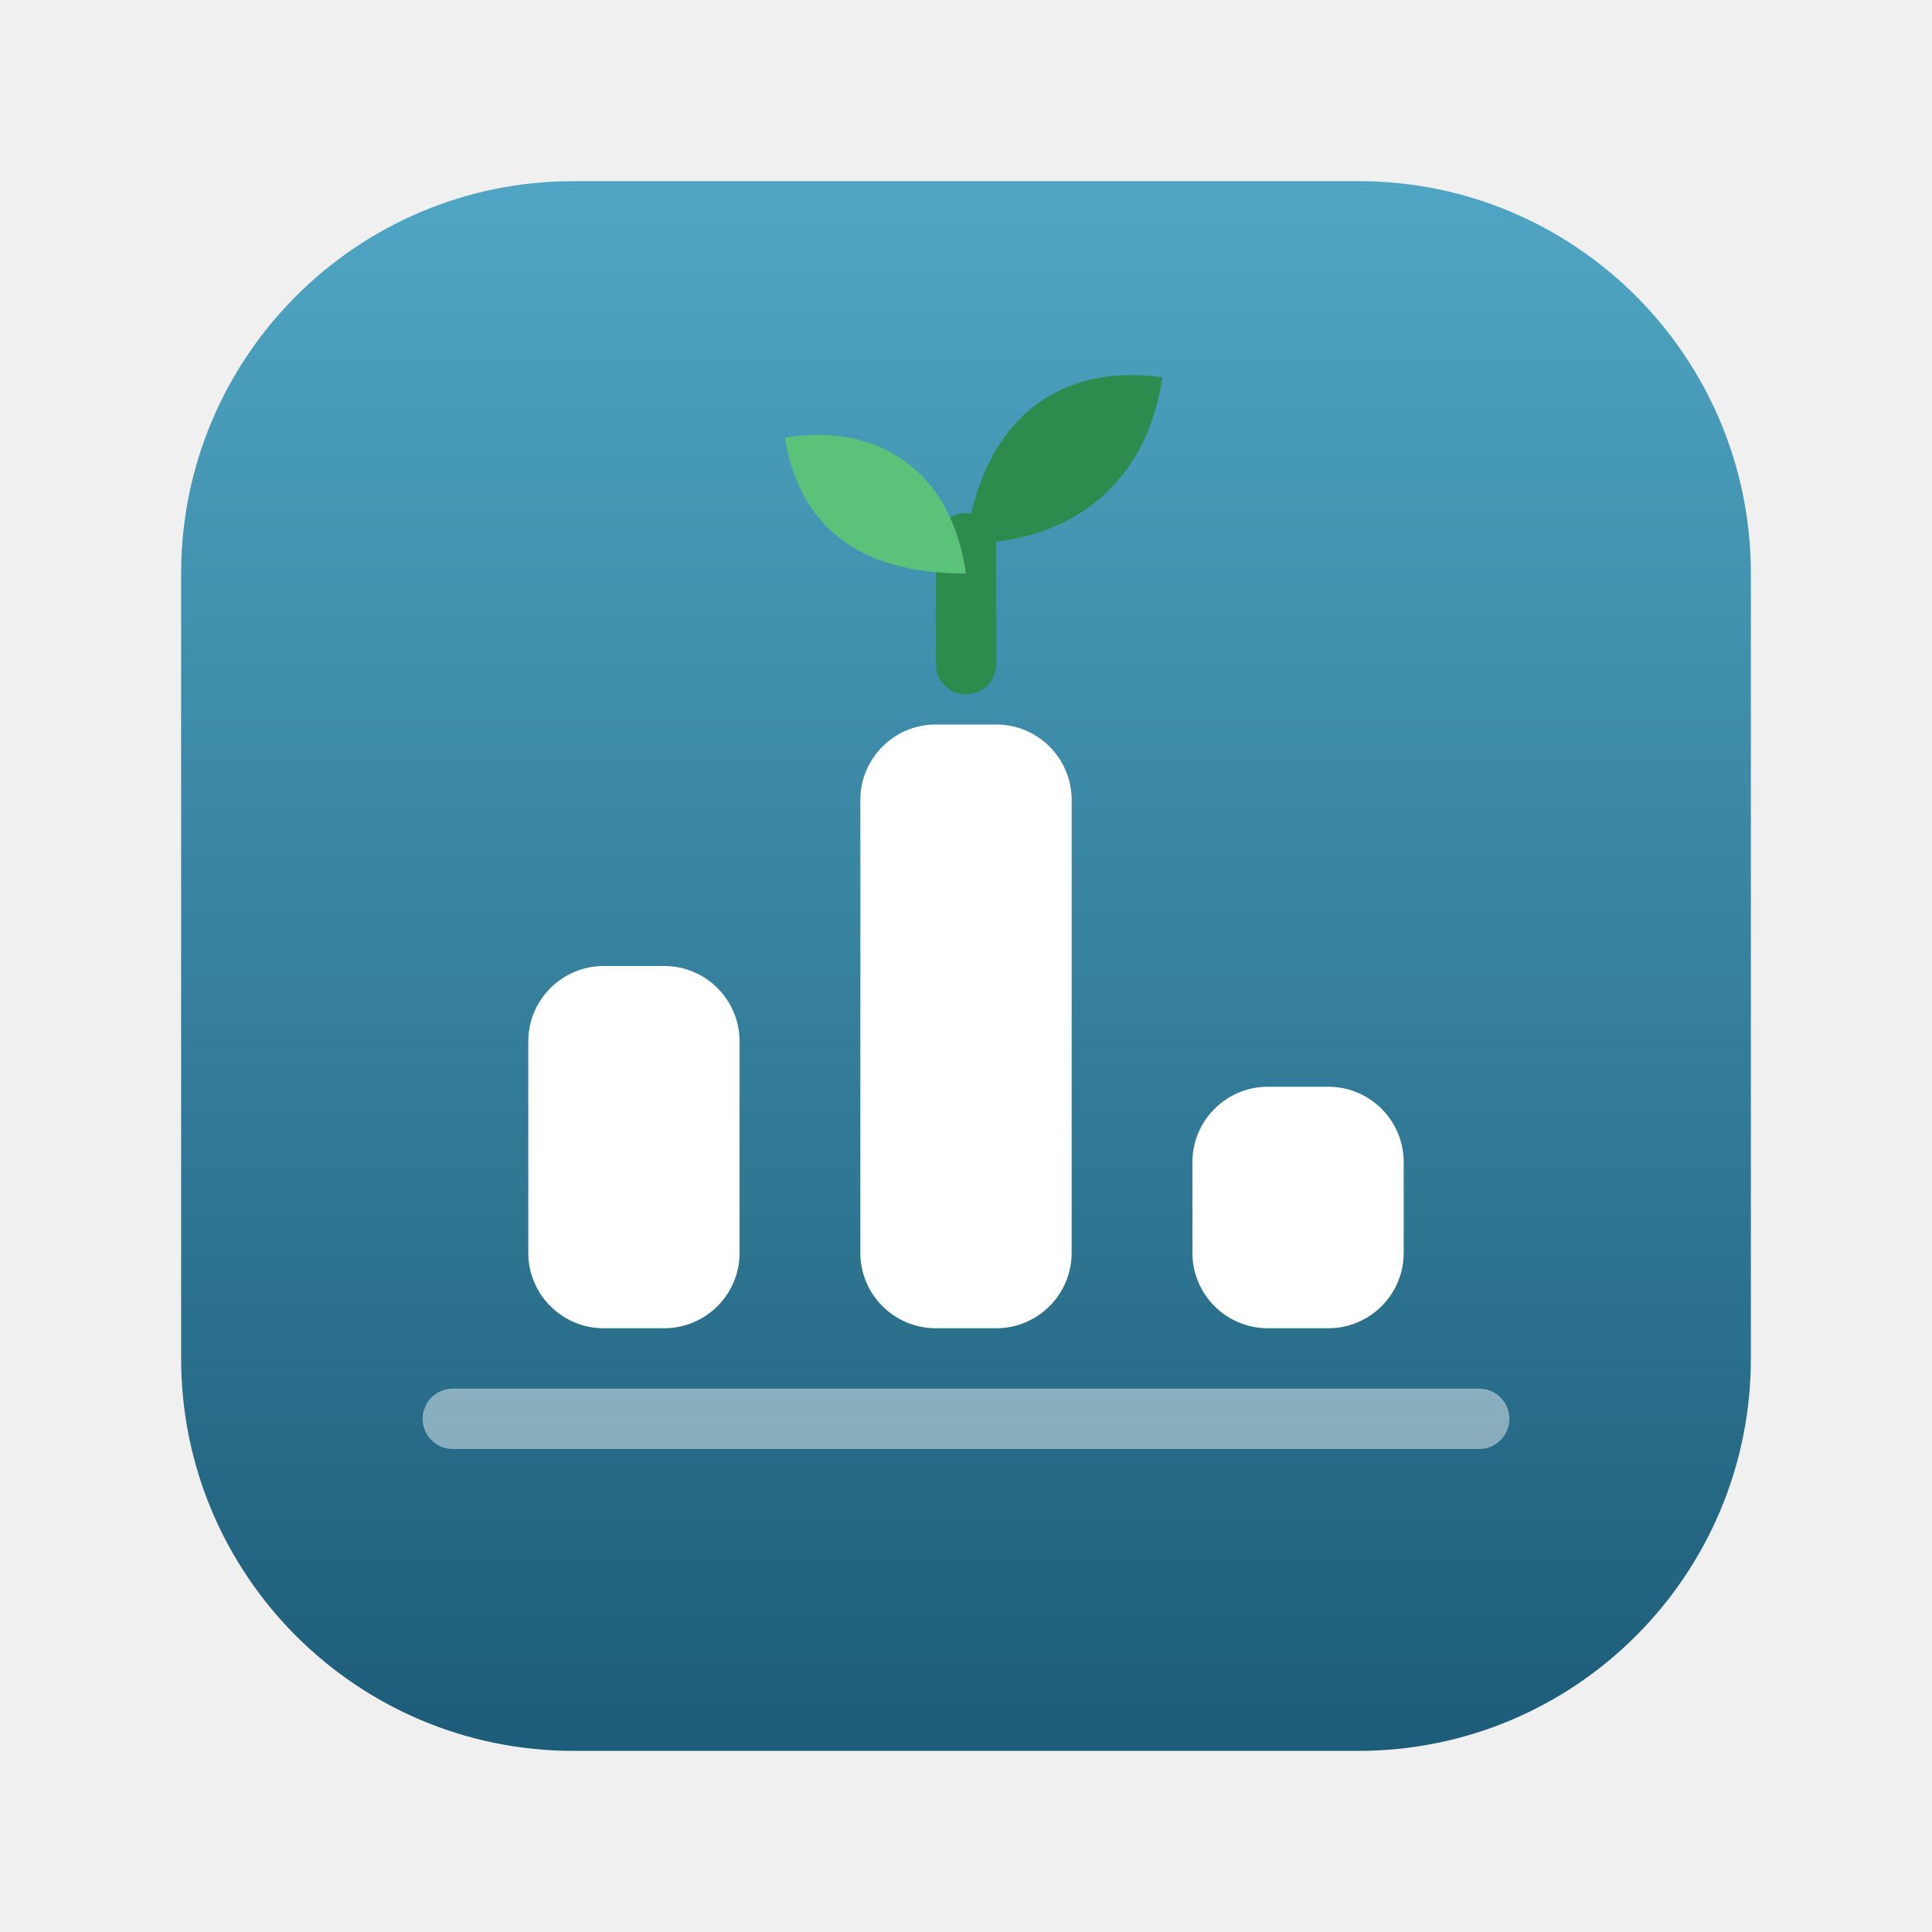
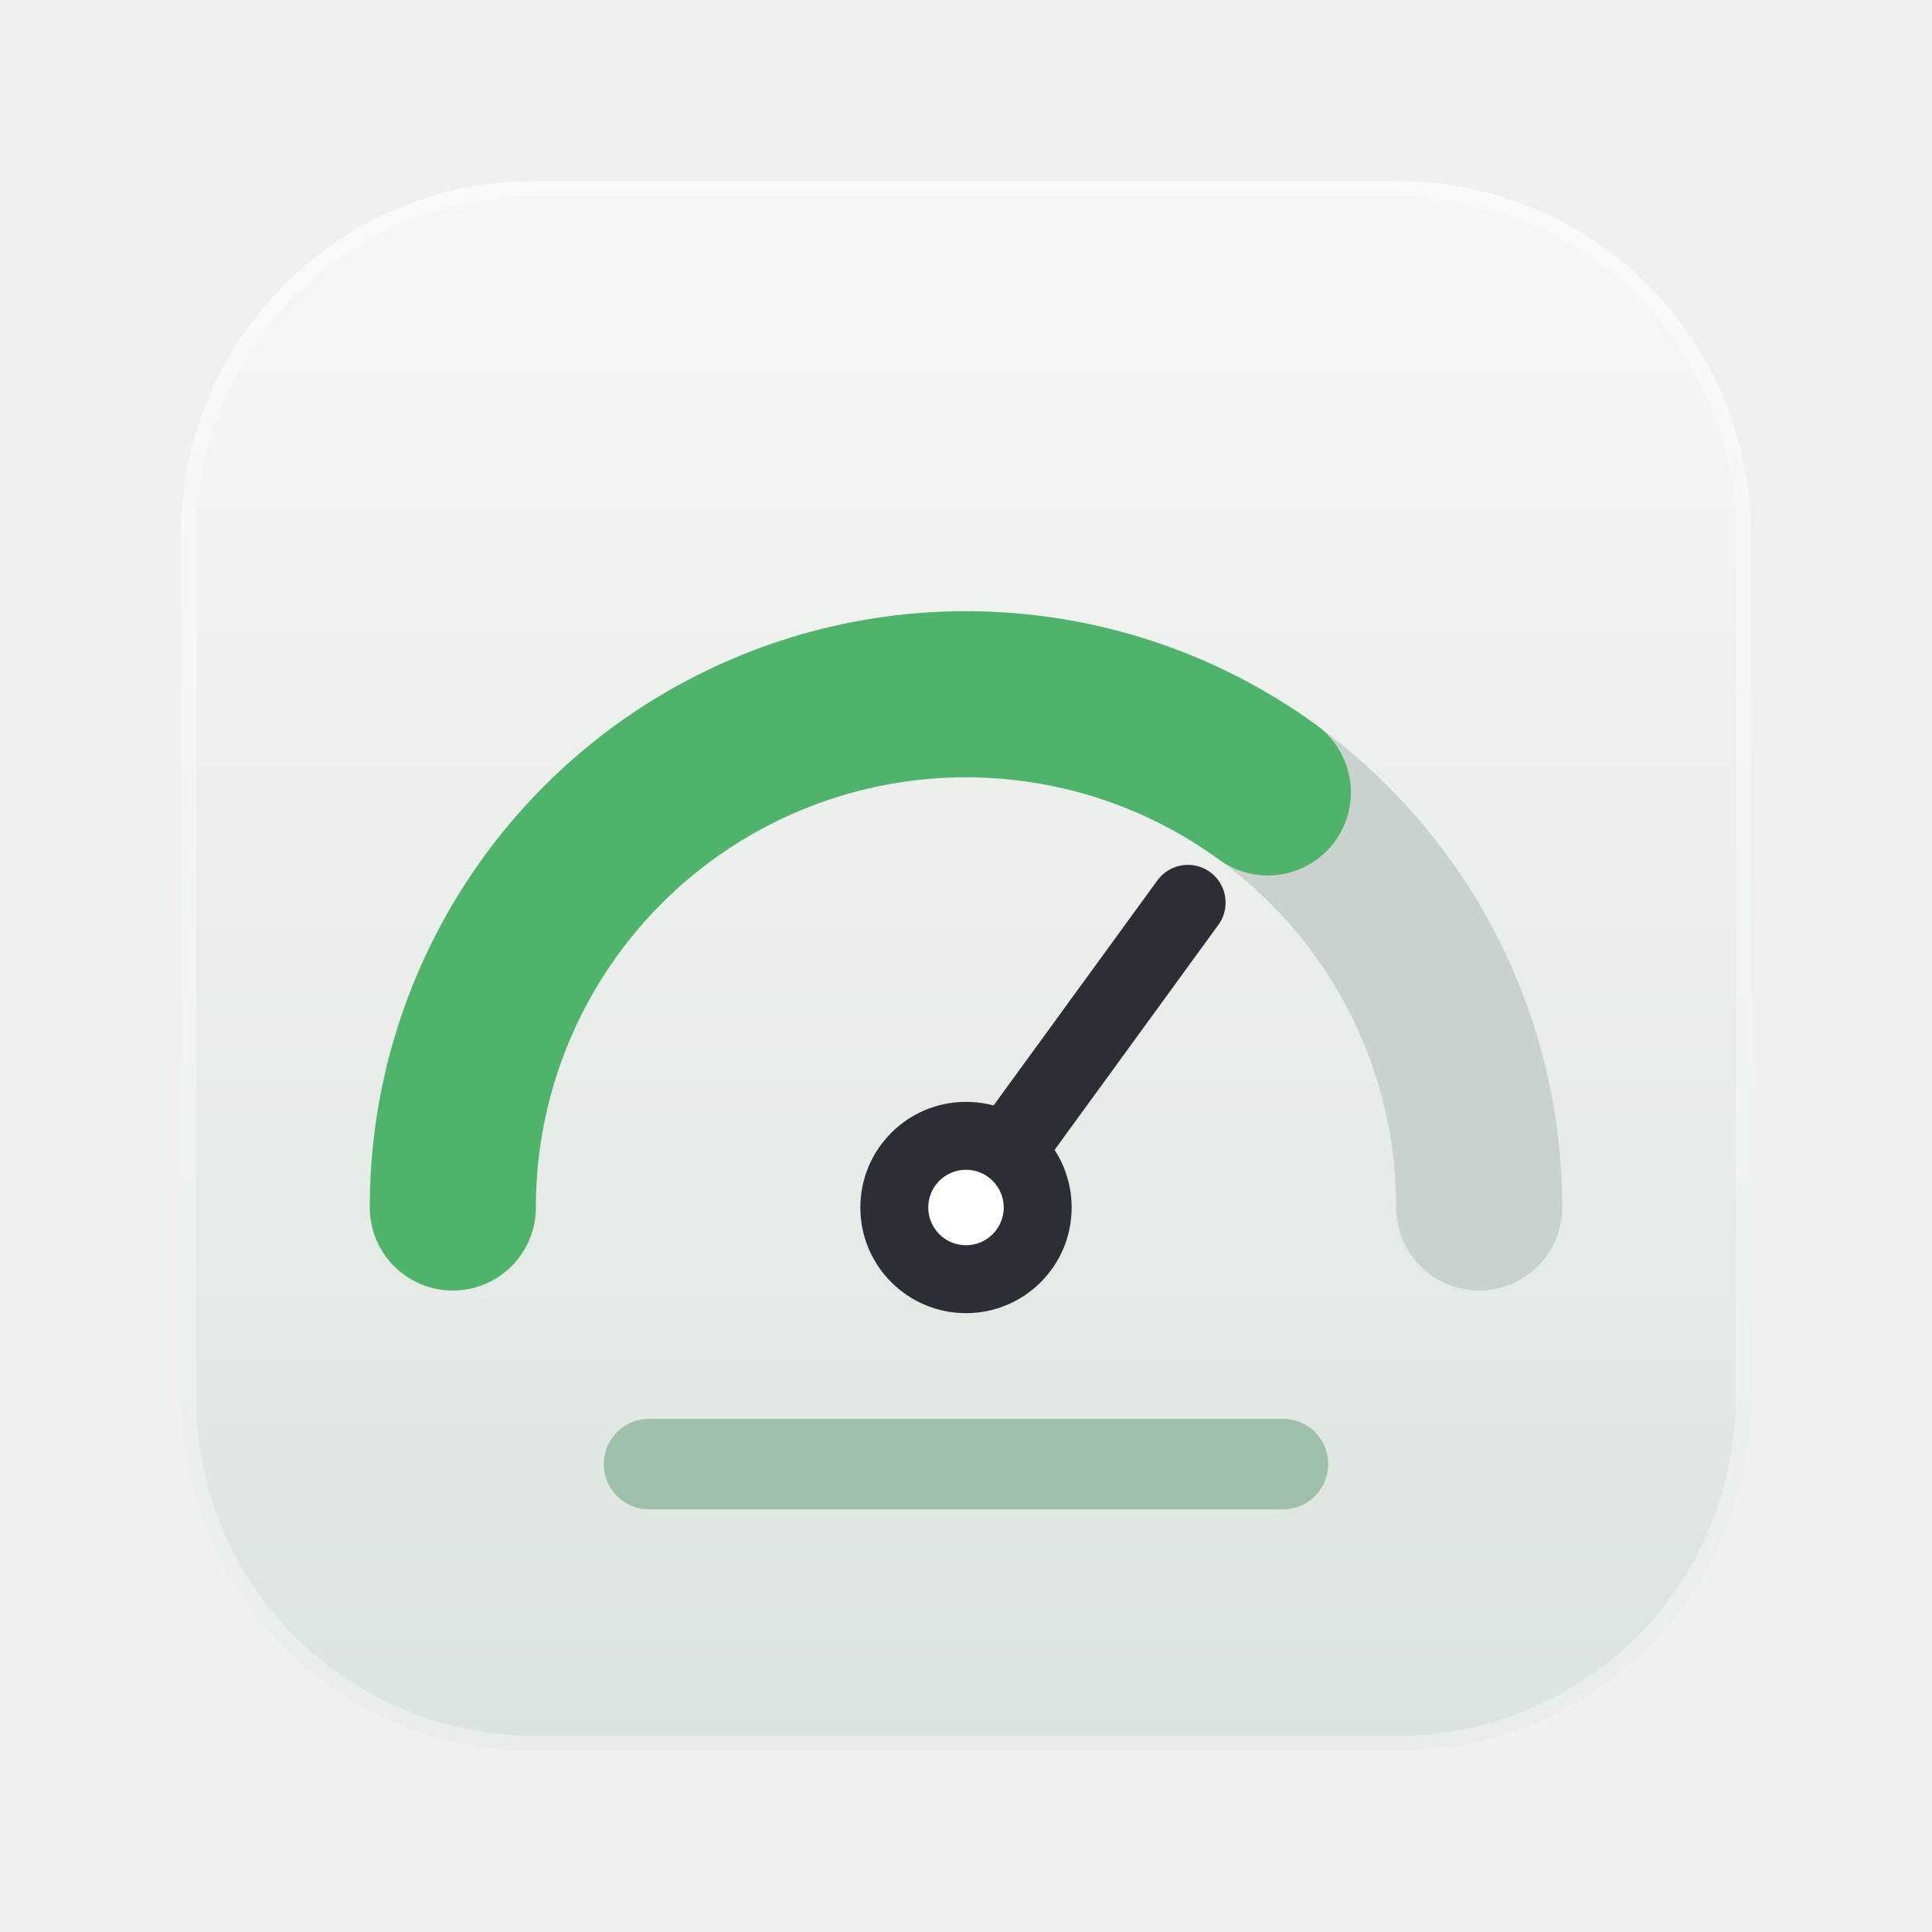
<svg xmlns="http://www.w3.org/2000/svg" width="128" height="128" viewBox="0 0 128 128">
  <defs>
    <linearGradient id="tile" x1="0" y1="0" x2="0" y2="1">
-       <stop offset="0" stop-color="#4FA6C4" />
-       <stop offset="1" stop-color="#1D5C78" />
+       <stop offset="0" stop-color="#F6F8F6" />
+       <stop offset="1" stop-color="#DCE4DE" />
    </linearGradient>
  </defs>
-   <rect x="12" y="12" width="104" height="104" rx="26" fill="url(#tile)" />
-   <path d="M30 94h68" fill="none" stroke="#FFFFFF" stroke-opacity="0.45" stroke-width="4" stroke-linecap="round" />
-   <rect x="35" y="64" width="14" height="24" rx="5" fill="#FFFFFF" />
-   <rect x="57" y="48" width="14" height="40" rx="5" fill="#FFFFFF" />
-   <rect x="79" y="72" width="14" height="16" rx="5" fill="#FFFFFF" />
-   <path d="M64 44V36" fill="none" stroke="#2E8B4E" stroke-width="4" stroke-linecap="round" />
-   <path d="M64 38c-1-7-6-10-12-9 1 6 5 9 12 9z" fill="#5BC27A" />
-   <path d="M64 36c1-8 6-12 13-11-1 7-6 11-13 11z" fill="#2E8B4E" />
+   <rect x="12" y="12" width="104" height="104" rx="23.4" fill="url(#tile)" />
+   <rect x="12.5" y="12.5" width="103" height="103" rx="22.9" fill="none" stroke="#FFFFFF" stroke-opacity=".35" />
+   <path d="M30 80A34 34 0 0 1 98 80" fill="none" stroke="#C9D2CC" stroke-width="11" stroke-linecap="round" />
+   <path d="M30 80A34 34 0 0 1 84.0 52.5" fill="none" stroke="#4FB36B" stroke-width="11" stroke-linecap="round" />
+   <path d="M64 80L78.7 59.8" stroke="#2B2E35" stroke-width="5" stroke-linecap="round" />
+   <circle cx="64" cy="80" r="7" fill="#2B2E35" />
+   <circle cx="64" cy="80" r="2.5" fill="#FFFFFF" />
+   <rect x="40" y="94" width="48" height="6" rx="3" fill="#26763F" fill-opacity=".35" />
</svg>
